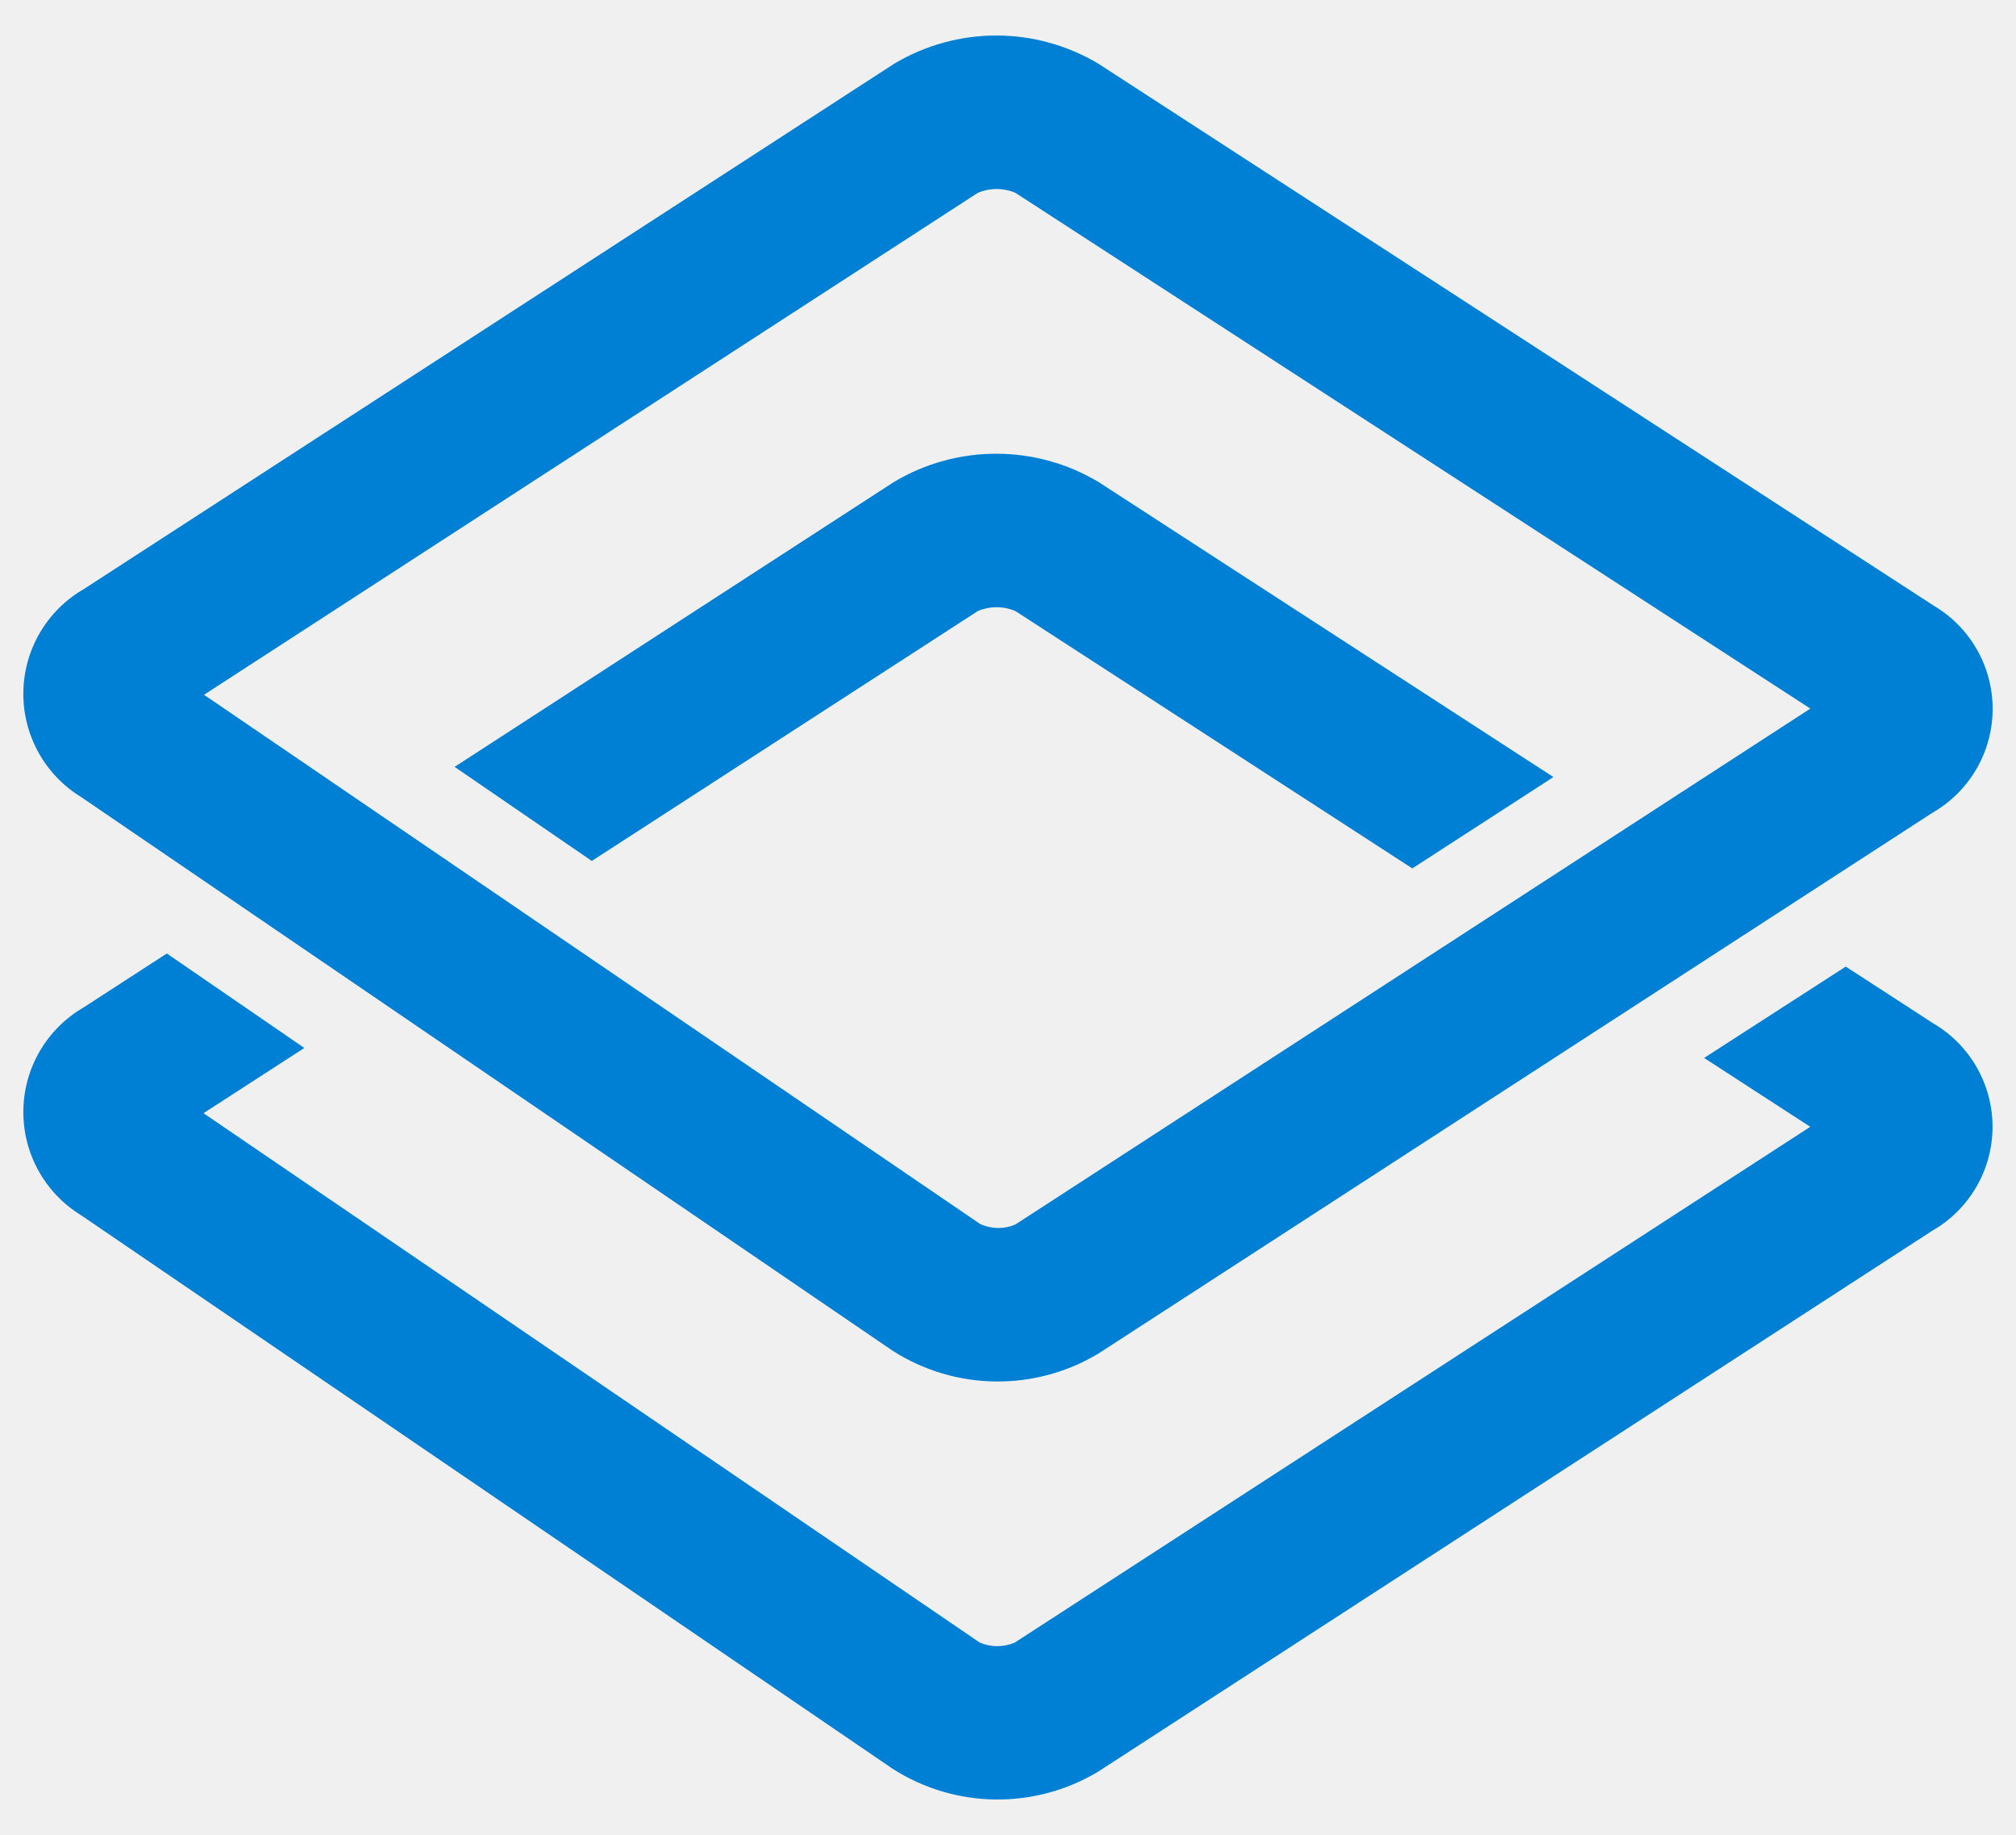
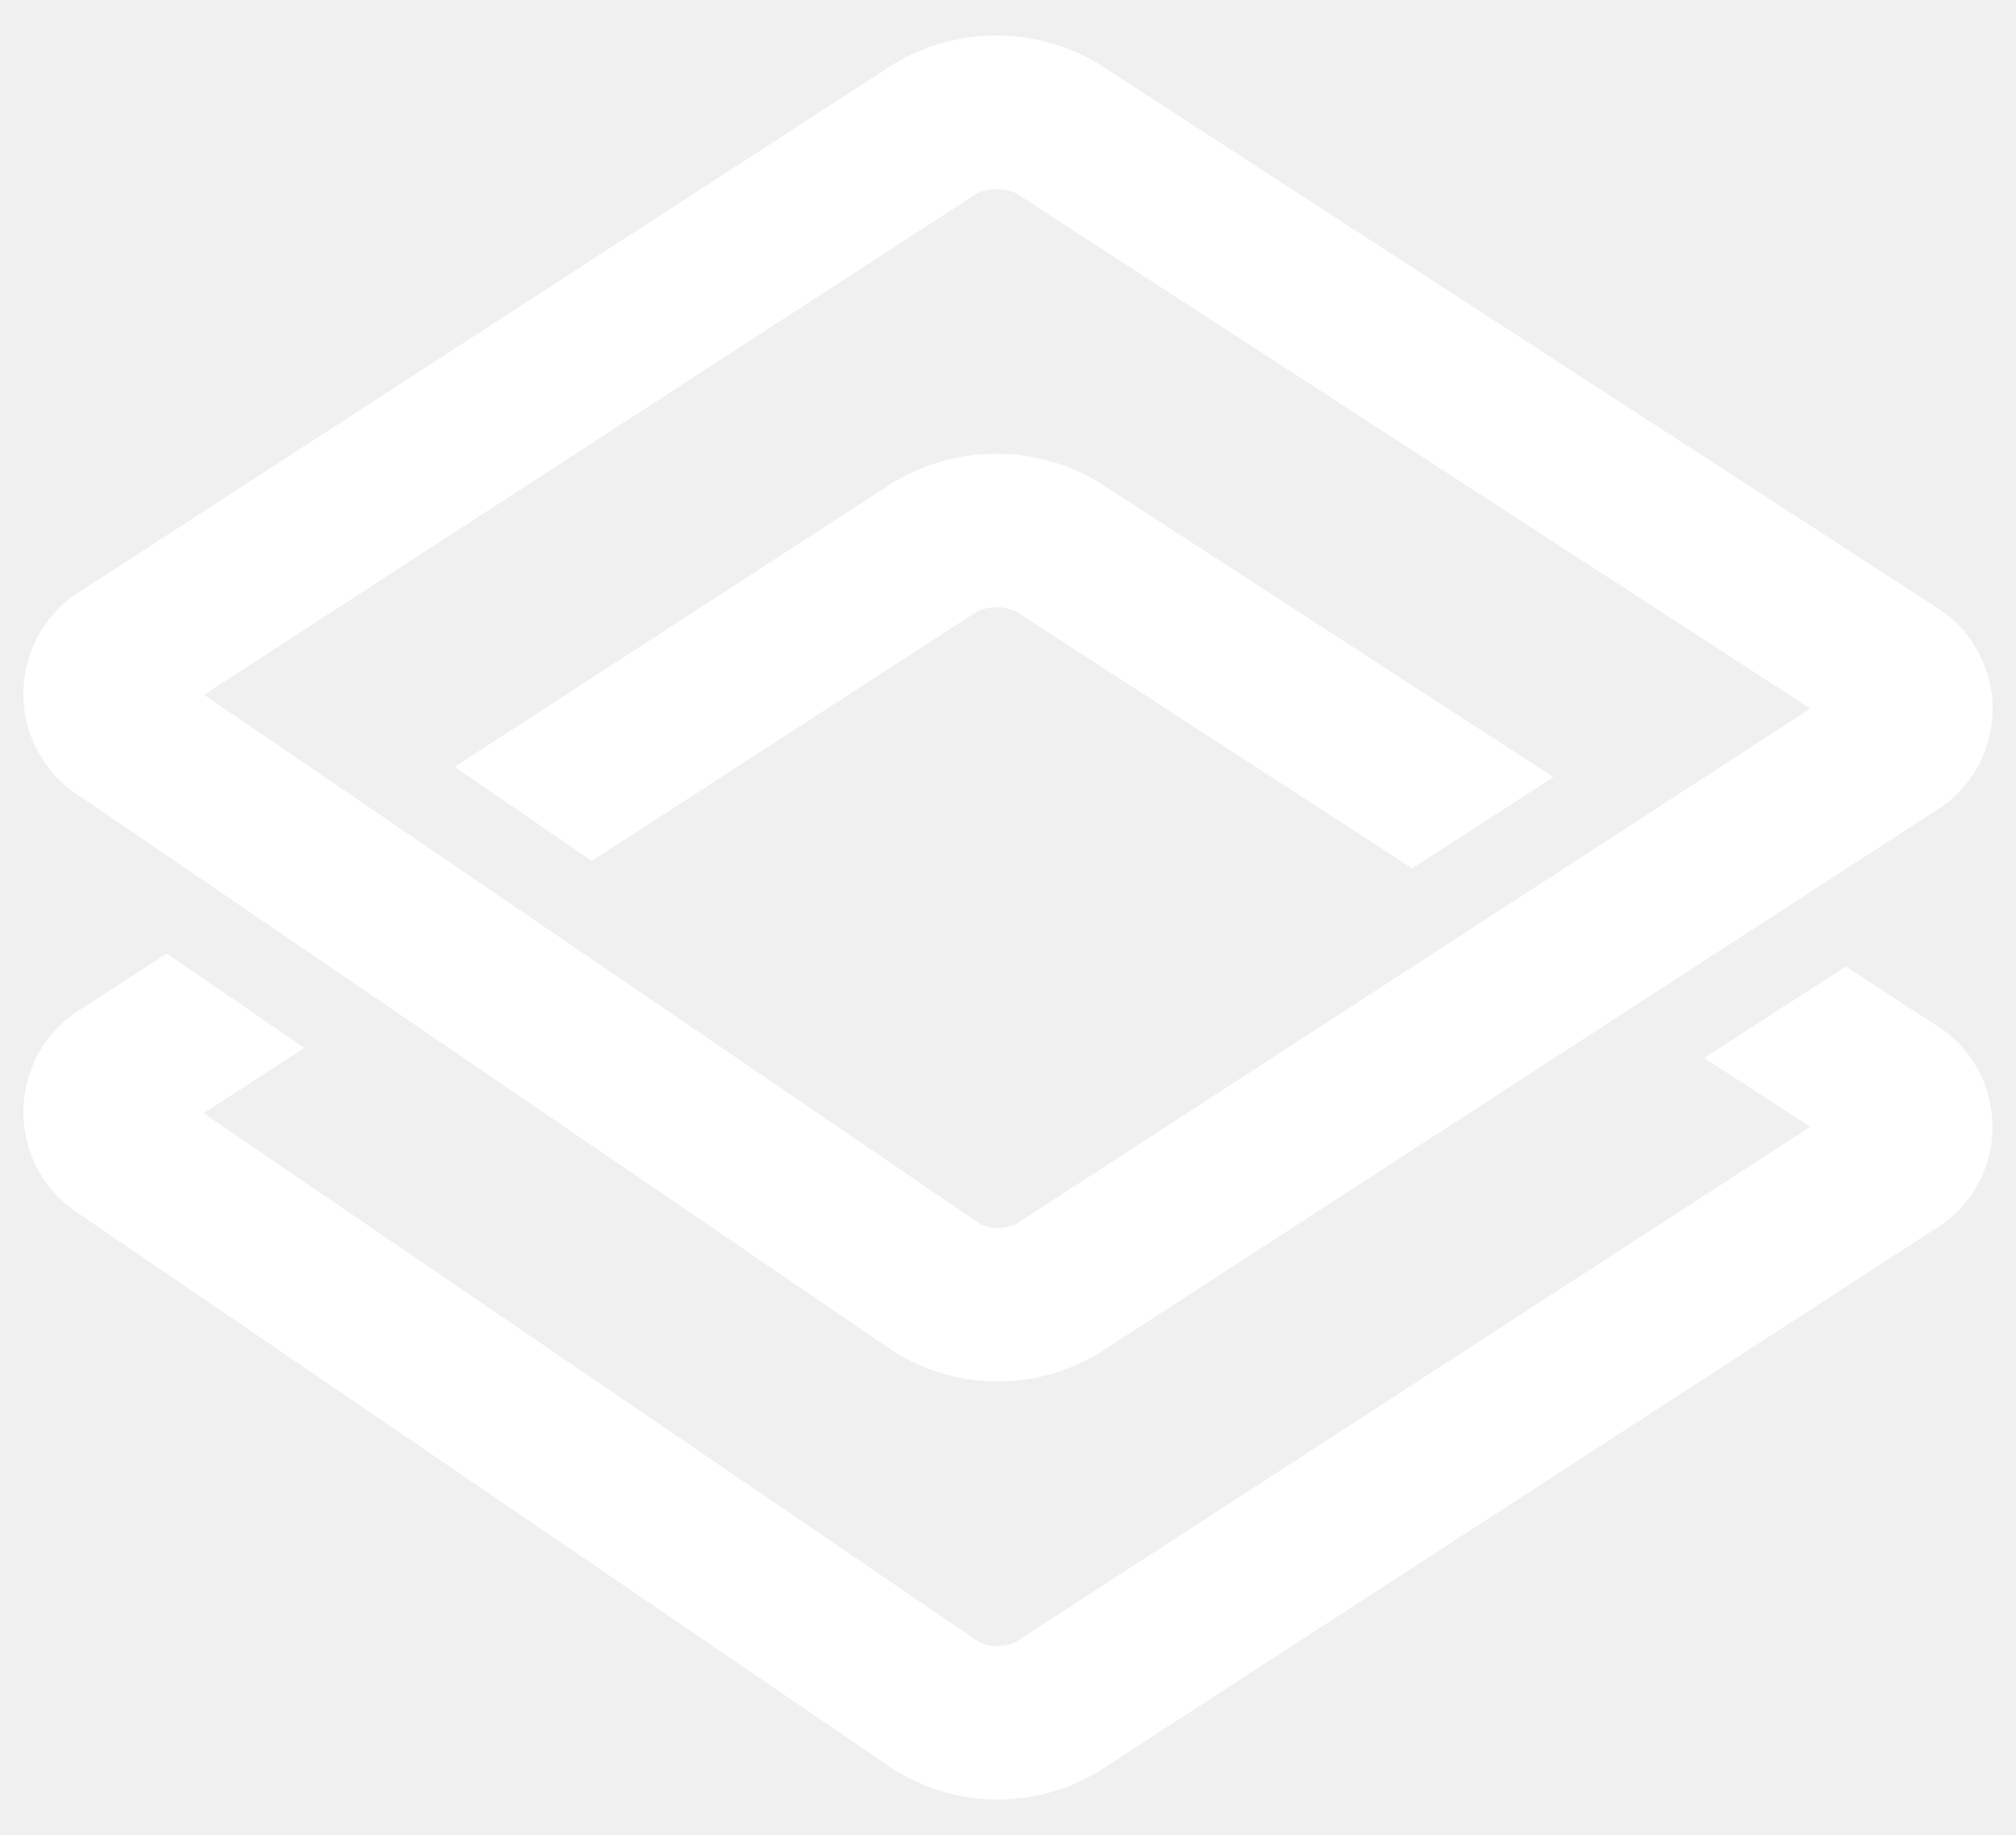
<svg xmlns="http://www.w3.org/2000/svg" id="Layer_1" data-name="Layer 1" viewBox="0 0 200 182">
  <defs>
-     <style>.cls-1{fill:#0080d4;}</style>
+     <style>.cls-1{fill:#fff;}</style>
  </defs>
  <path class="cls-1" d="M191.73,60,109,6.34a19.73,19.73,0,0,0-20.32,0L8.31,58.43a12,12,0,0,0-.25,20.63L88.6,134a19.37,19.37,0,0,0,20.37.25l82.76-53.65a11.88,11.88,0,0,0,0-20.59Zm-91,61.45a4.29,4.29,0,0,1-3.49-.05l-77-52.49L97,19.13a4.76,4.76,0,0,1,3.74,0L179.6,70.28Z" />
  <path class="cls-1" d="M88.66,47.82,45.1,76.06l13.61,9.33L97,60.61a4.76,4.76,0,0,1,3.74,0l39.37,25.52,14-9.06L109,47.82A19.76,19.76,0,0,0,88.66,47.82Z" />
  <path class="cls-1" d="M191.73,101.46l-8.62-5.59-14.05,9.06,10.53,6.83-78.91,51.15a4.37,4.37,0,0,1-3.49,0l-77-52.5,10-6.47L16.55,94.57,8.31,99.91a12,12,0,0,0-.25,20.63L88.6,175.46a19.34,19.34,0,0,0,20.37.24l82.75-53.65a11.88,11.88,0,0,0,0-20.59Z" />
</svg>
